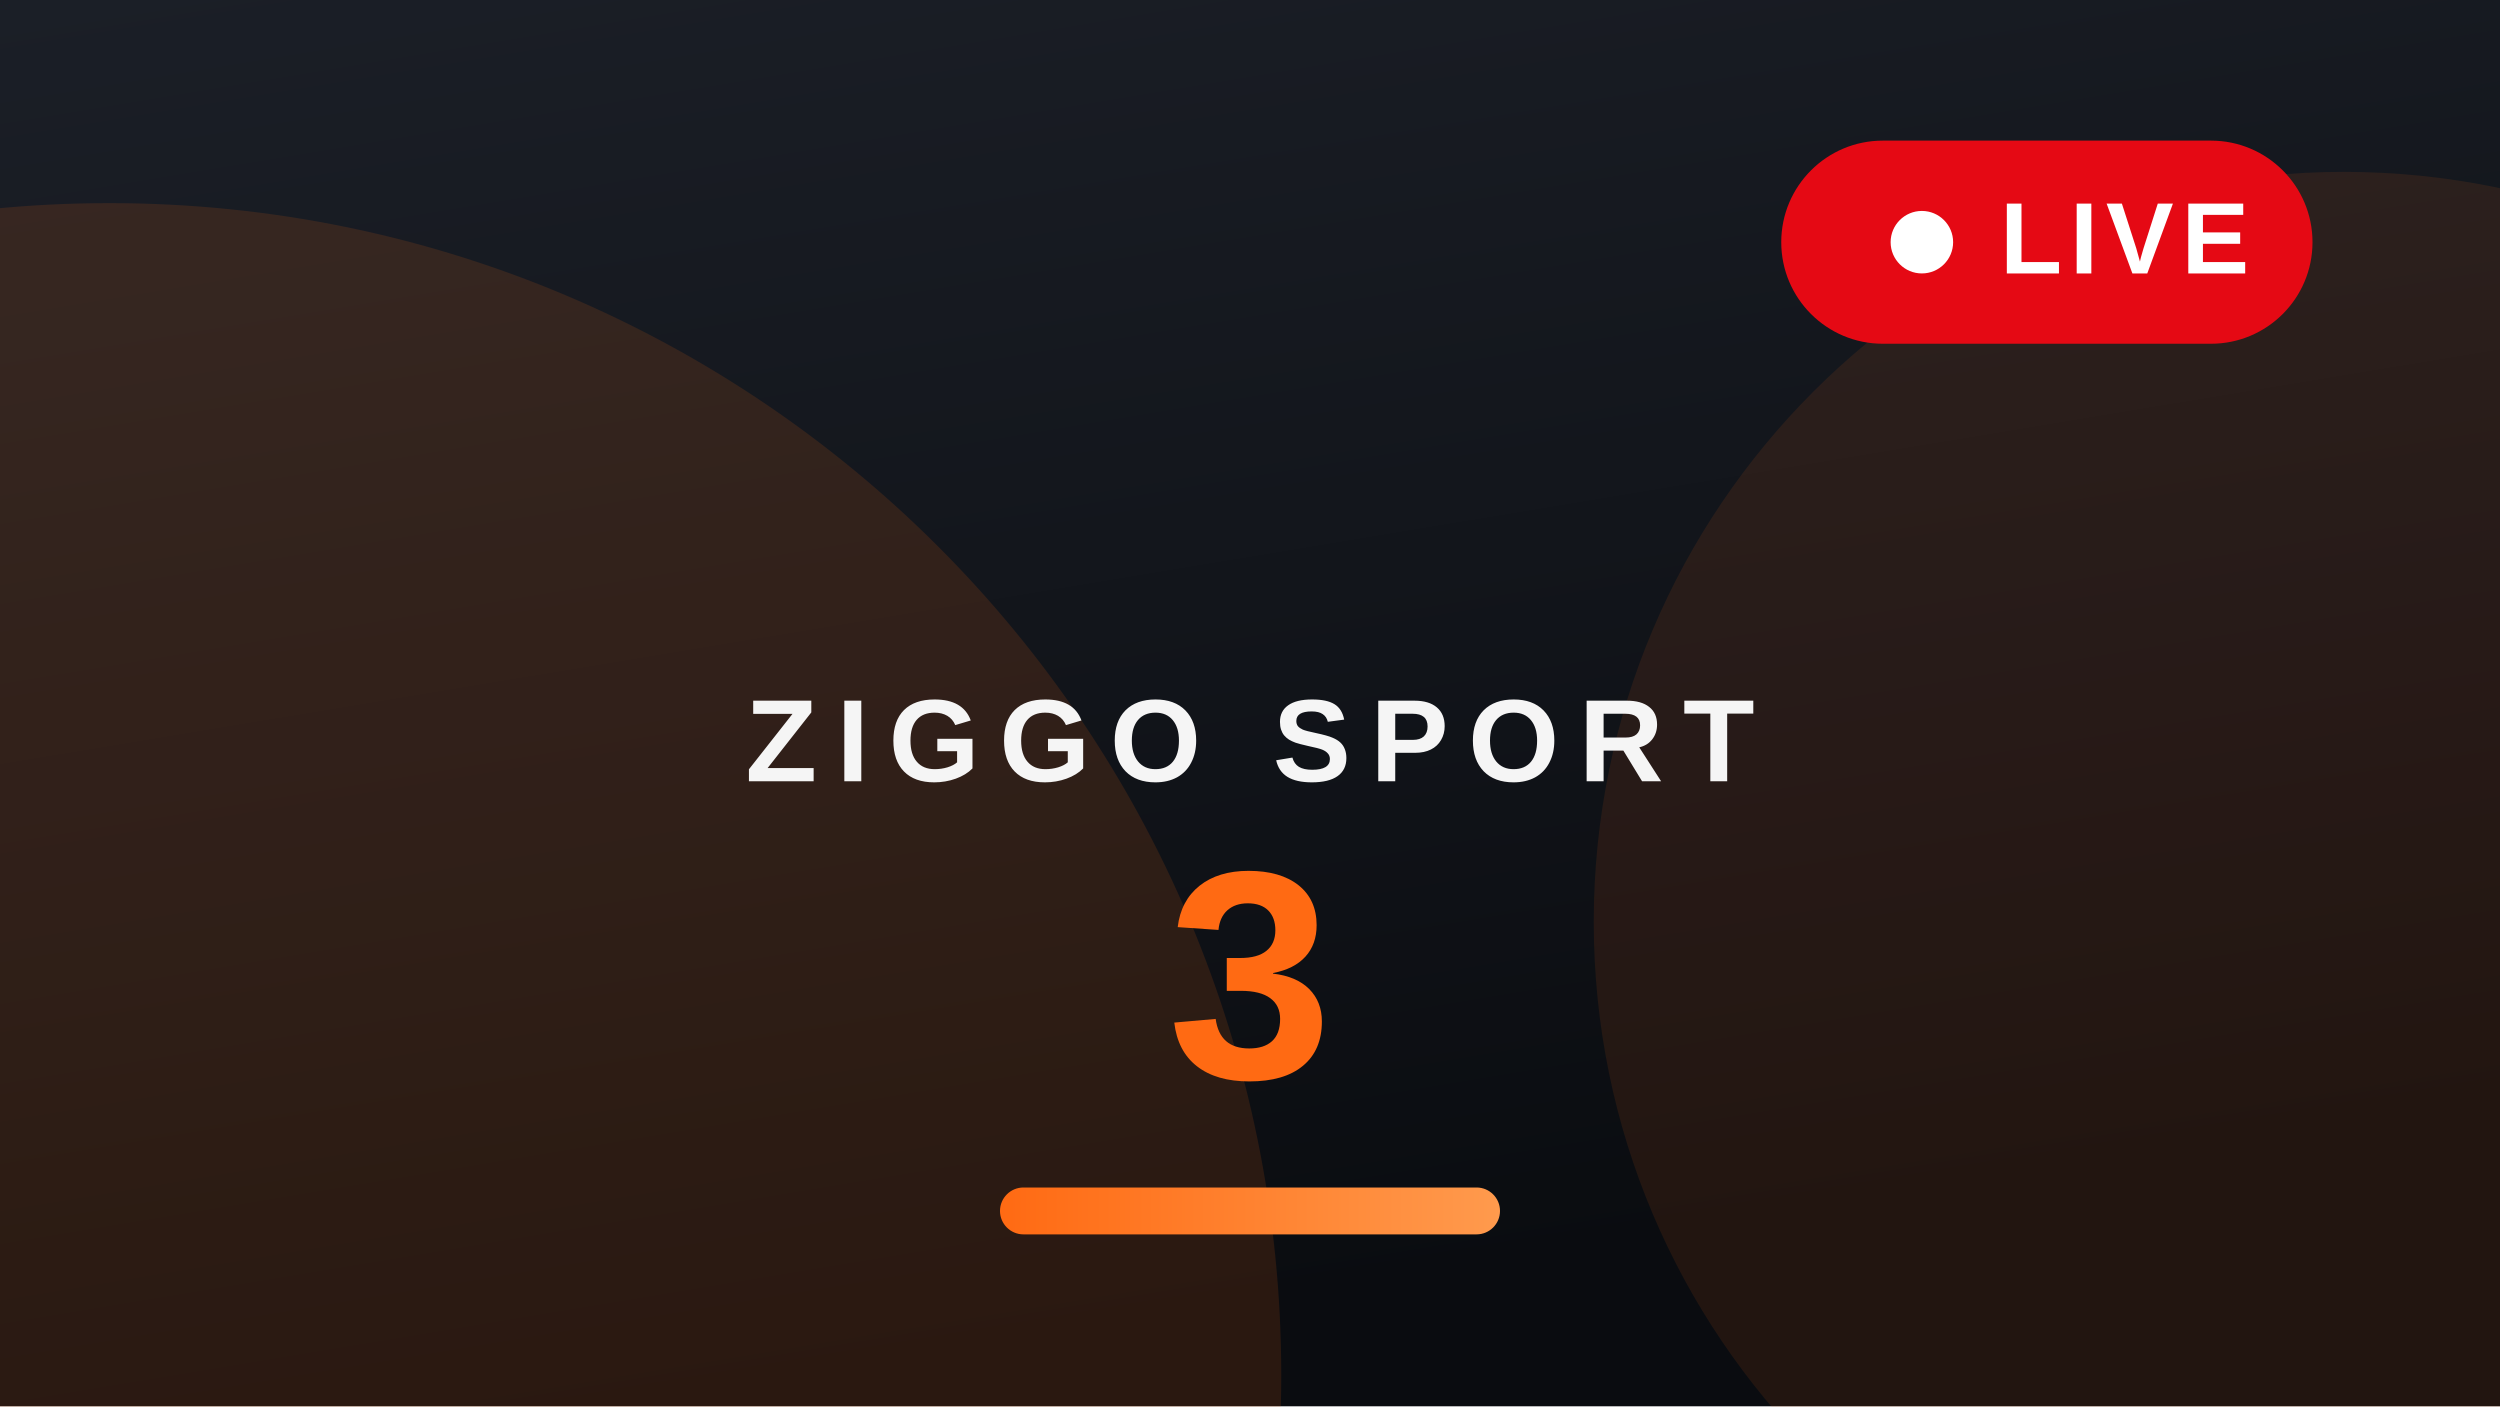
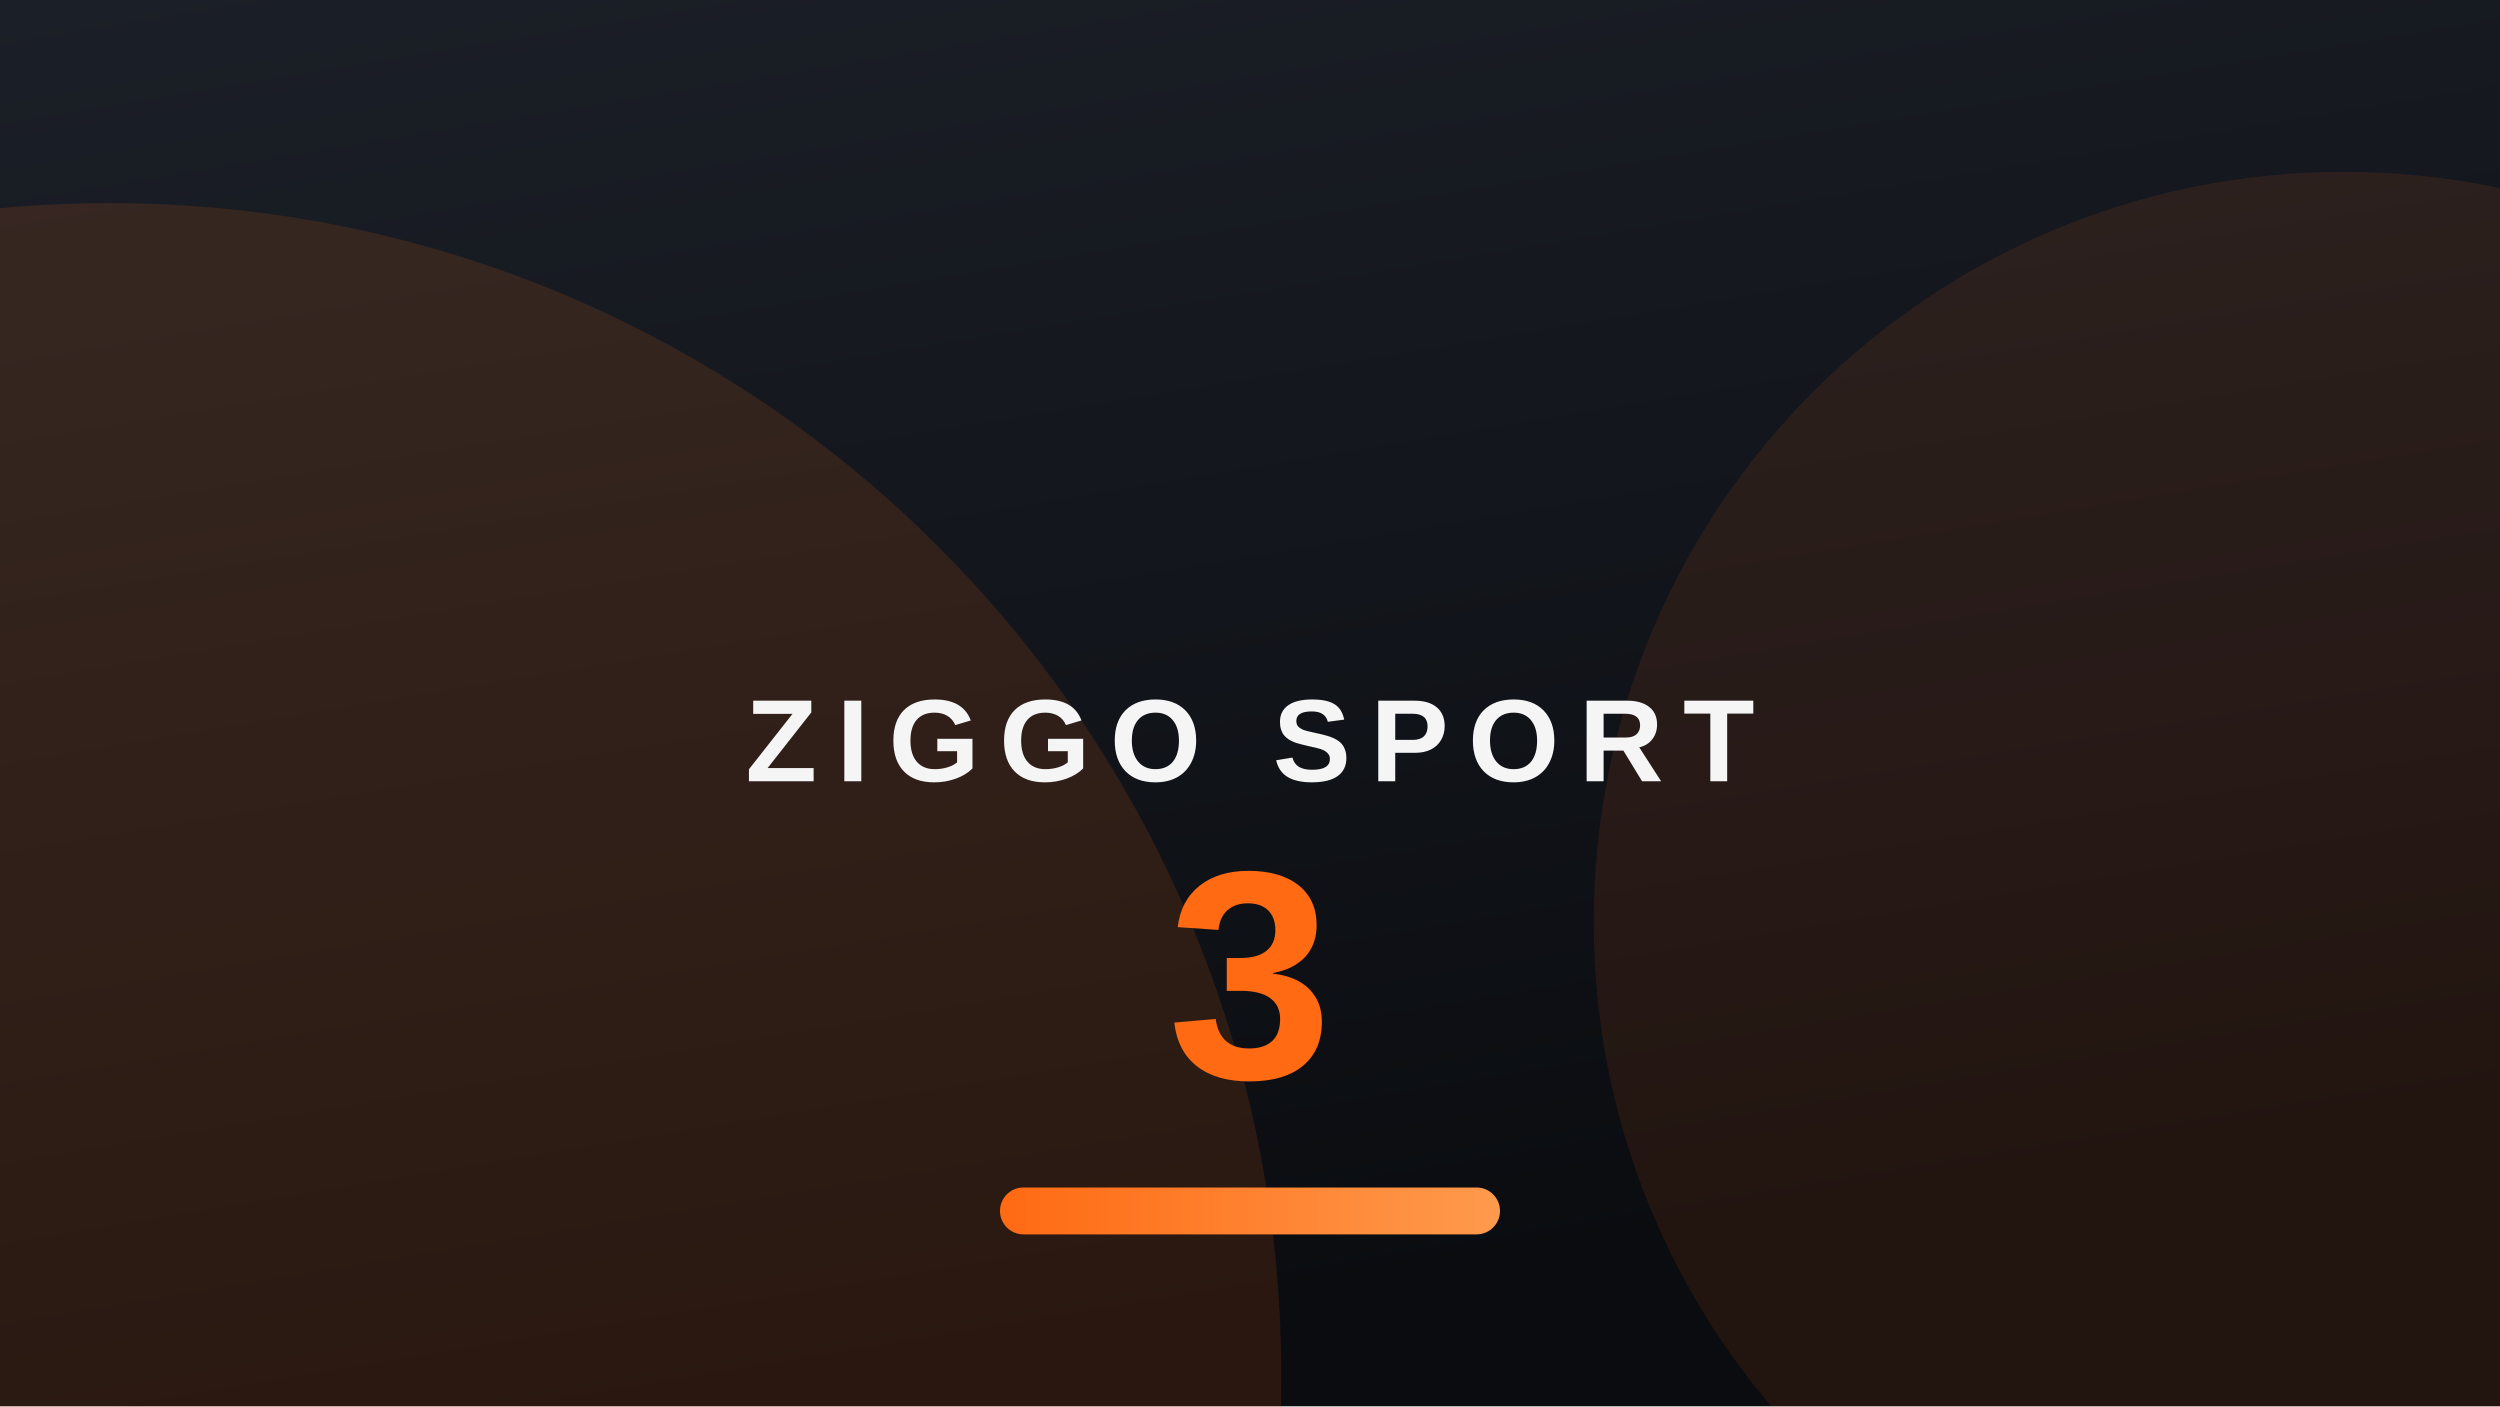
<svg xmlns="http://www.w3.org/2000/svg" viewBox="0 0 320 180" width="320" height="180" role="img" aria-label="Ziggo Sport 3">
  <defs>
    <linearGradient id="bg" x1="0" y1="0" x2="0.3" y2="1">
      <stop offset="0" stop-color="#1b1f27" />
      <stop offset="1" stop-color="#0a0c10" />
    </linearGradient>
    <linearGradient id="bar" x1="0" y1="0" x2="1" y2="0">
      <stop offset="0" stop-color="#ff6a13" />
      <stop offset="1" stop-color="#ff9a4d" />
    </linearGradient>
  </defs>
  <rect width="320" height="180" fill="url(#bg)" />
  <circle cx="14" cy="176" r="150" fill="#ff6a13" opacity="0.13" />
  <circle cx="300" cy="118" r="96" fill="#ff6a13" opacity="0.10" />
  <text x="160" y="100" text-anchor="middle" font-family="Arial, Helvetica, sans-serif" font-size="15" font-weight="800" letter-spacing="2.5" fill="#f5f5f5">ZIGGO SPORT</text>
  <text x="160" y="138" text-anchor="middle" font-family="Arial, Helvetica, sans-serif" font-size="38" font-weight="800" letter-spacing="0.5" fill="#ff6a13">3</text>
  <rect x="128" y="152" width="64" height="6" rx="3" fill="url(#bar)" />
-   <g>
-     <rect x="228" y="18" width="68" height="26" rx="13" fill="#e50914" />
-     <circle cx="246" cy="31" r="4" fill="#ffffff" />
-     <text x="256" y="35" font-family="Arial, Helvetica, sans-serif" font-size="13" font-weight="700" letter-spacing="1" fill="#ffffff">LIVE</text>
-   </g>
</svg>
